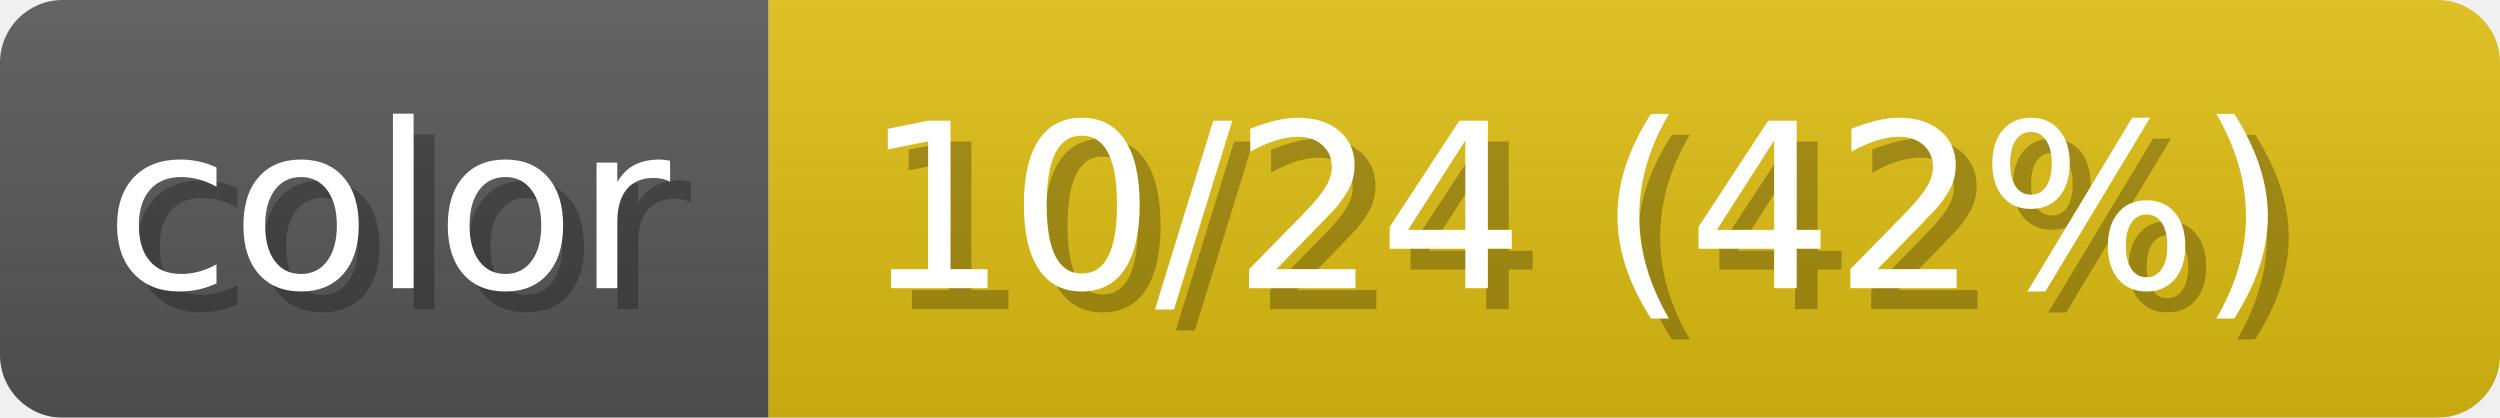
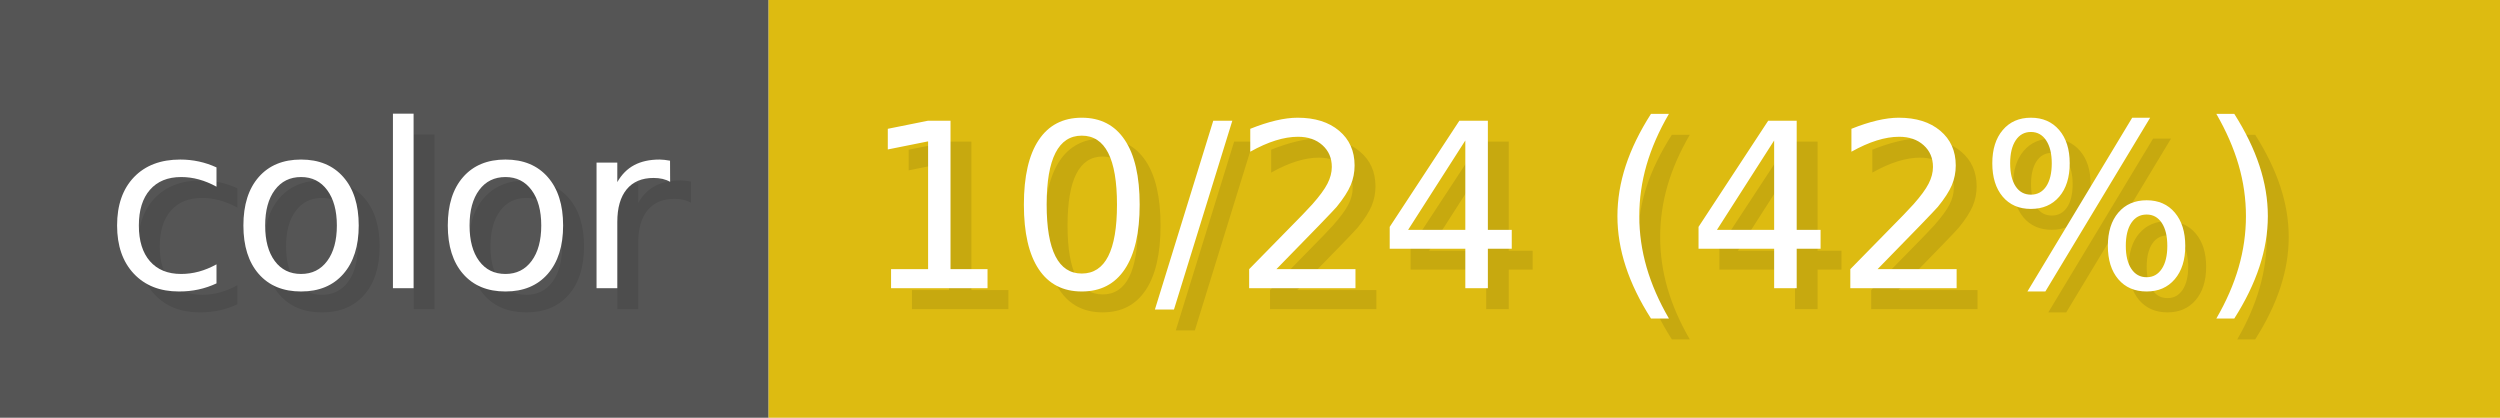
- <svg xmlns="http://www.w3.org/2000/svg" width="119.7" height="20" viewBox="0 0 1197 200" role="img" aria-label="color: 10/24 (42%)">
-   <linearGradient id="dSLYW" x2="0" y2="100%">
-     <stop offset="0" stop-opacity=".1" stop-color="#EEE" />
-     <stop offset="1" stop-opacity=".1" />
-   </linearGradient>
-   <mask id="WPBcf">
-     <rect width="1197" height="200" rx="30" fill="#FFF" />
-   </mask>
-   <g mask="url(#WPBcf)">
-     <rect width="368" height="200" fill="#555" />
-     <rect width="829" height="200" fill="#DB1" x="368" />
-     <rect width="1197" height="200" fill="url(#dSLYW)" />
+ <svg xmlns="http://www.w3.org/2000/svg" width="143.64" height="24" viewBox="0 0 1197 200" role="img" aria-label="color: 10/24 (42%)">
+   <g>
+     <rect fill="#555" width="368" height="200" />
+     <rect fill="#DB1" x="368" width="829" height="200" />
  </g>
  <g aria-hidden="true" fill="#fff" text-anchor="start" font-family="Verdana,DejaVu Sans,sans-serif" font-size="110">
-     <text x="60" y="148" textLength="268" fill="#000" opacity="0.25">color</text>
+     <text x="60" y="148" textLength="268" fill="#000" opacity="0.1">color</text>
    <text x="50" y="138" textLength="268">color</text>
-     <text x="423" y="148" textLength="729" fill="#000" opacity="0.25">10/24 (42%)</text>
+     <text x="423" y="148" textLength="729" fill="#000" opacity="0.1">10/24 (42%)</text>
    <text x="413" y="138" textLength="729">10/24 (42%)</text>
  </g>
</svg>
